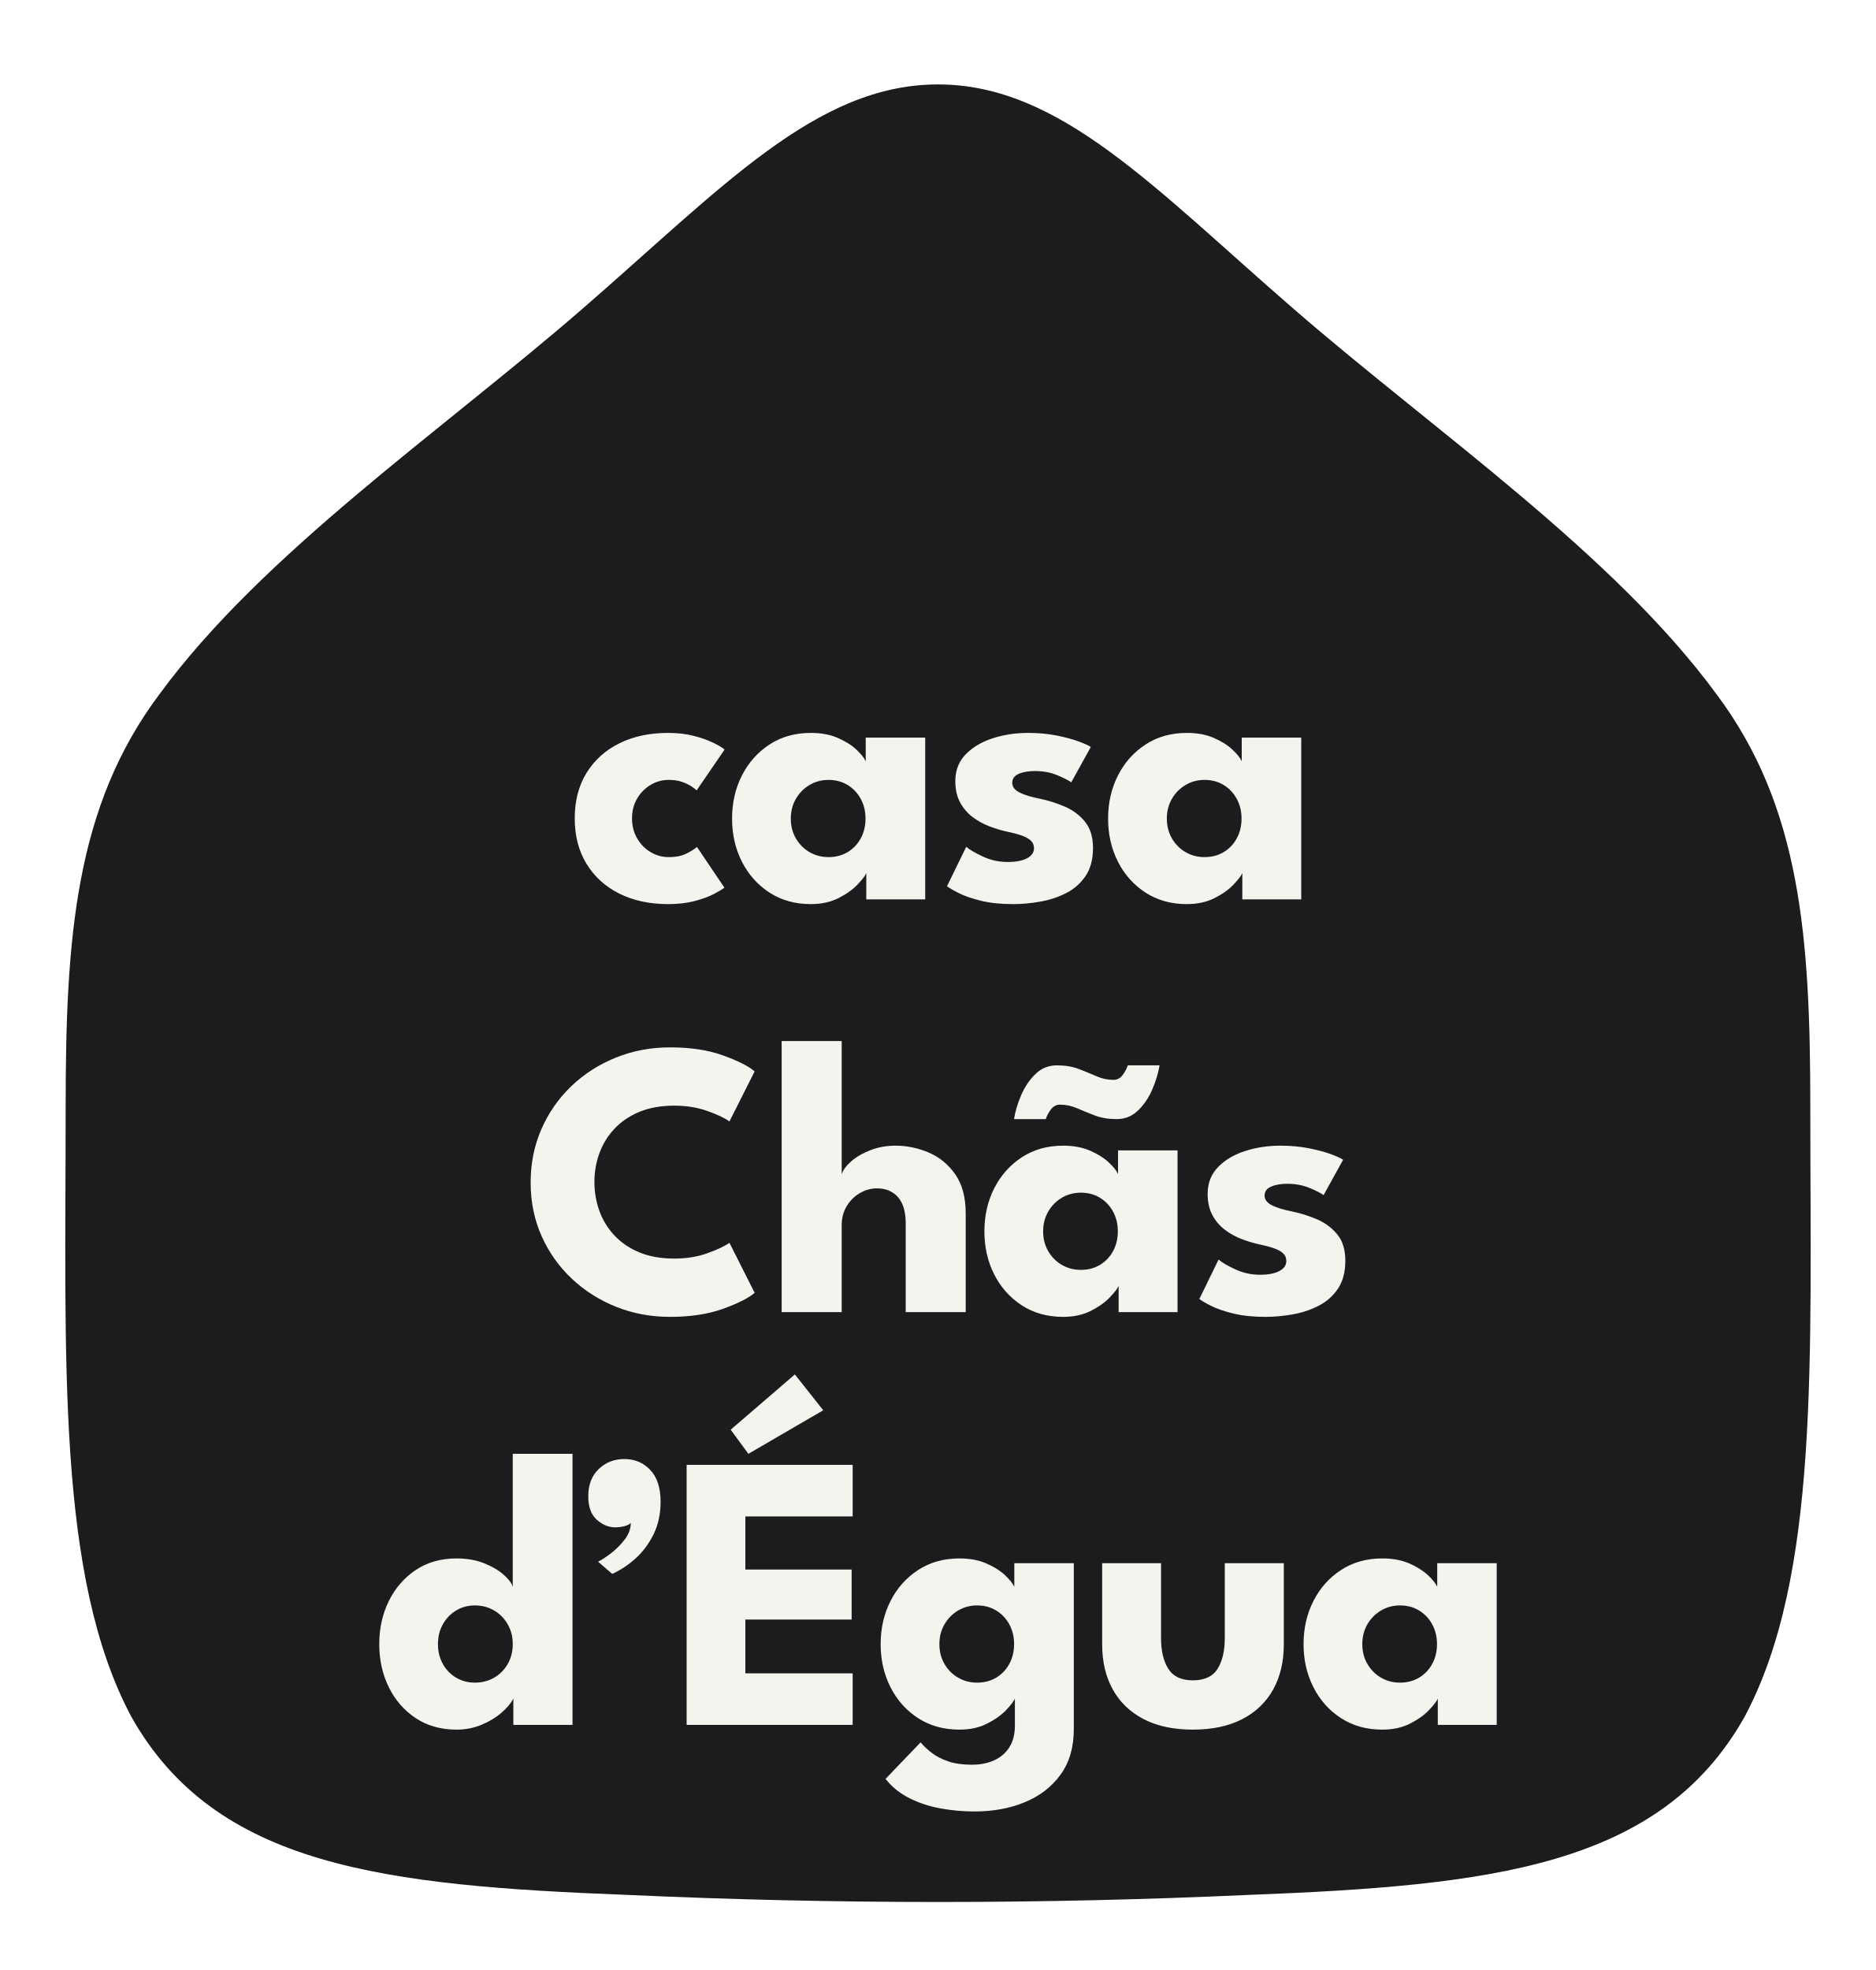
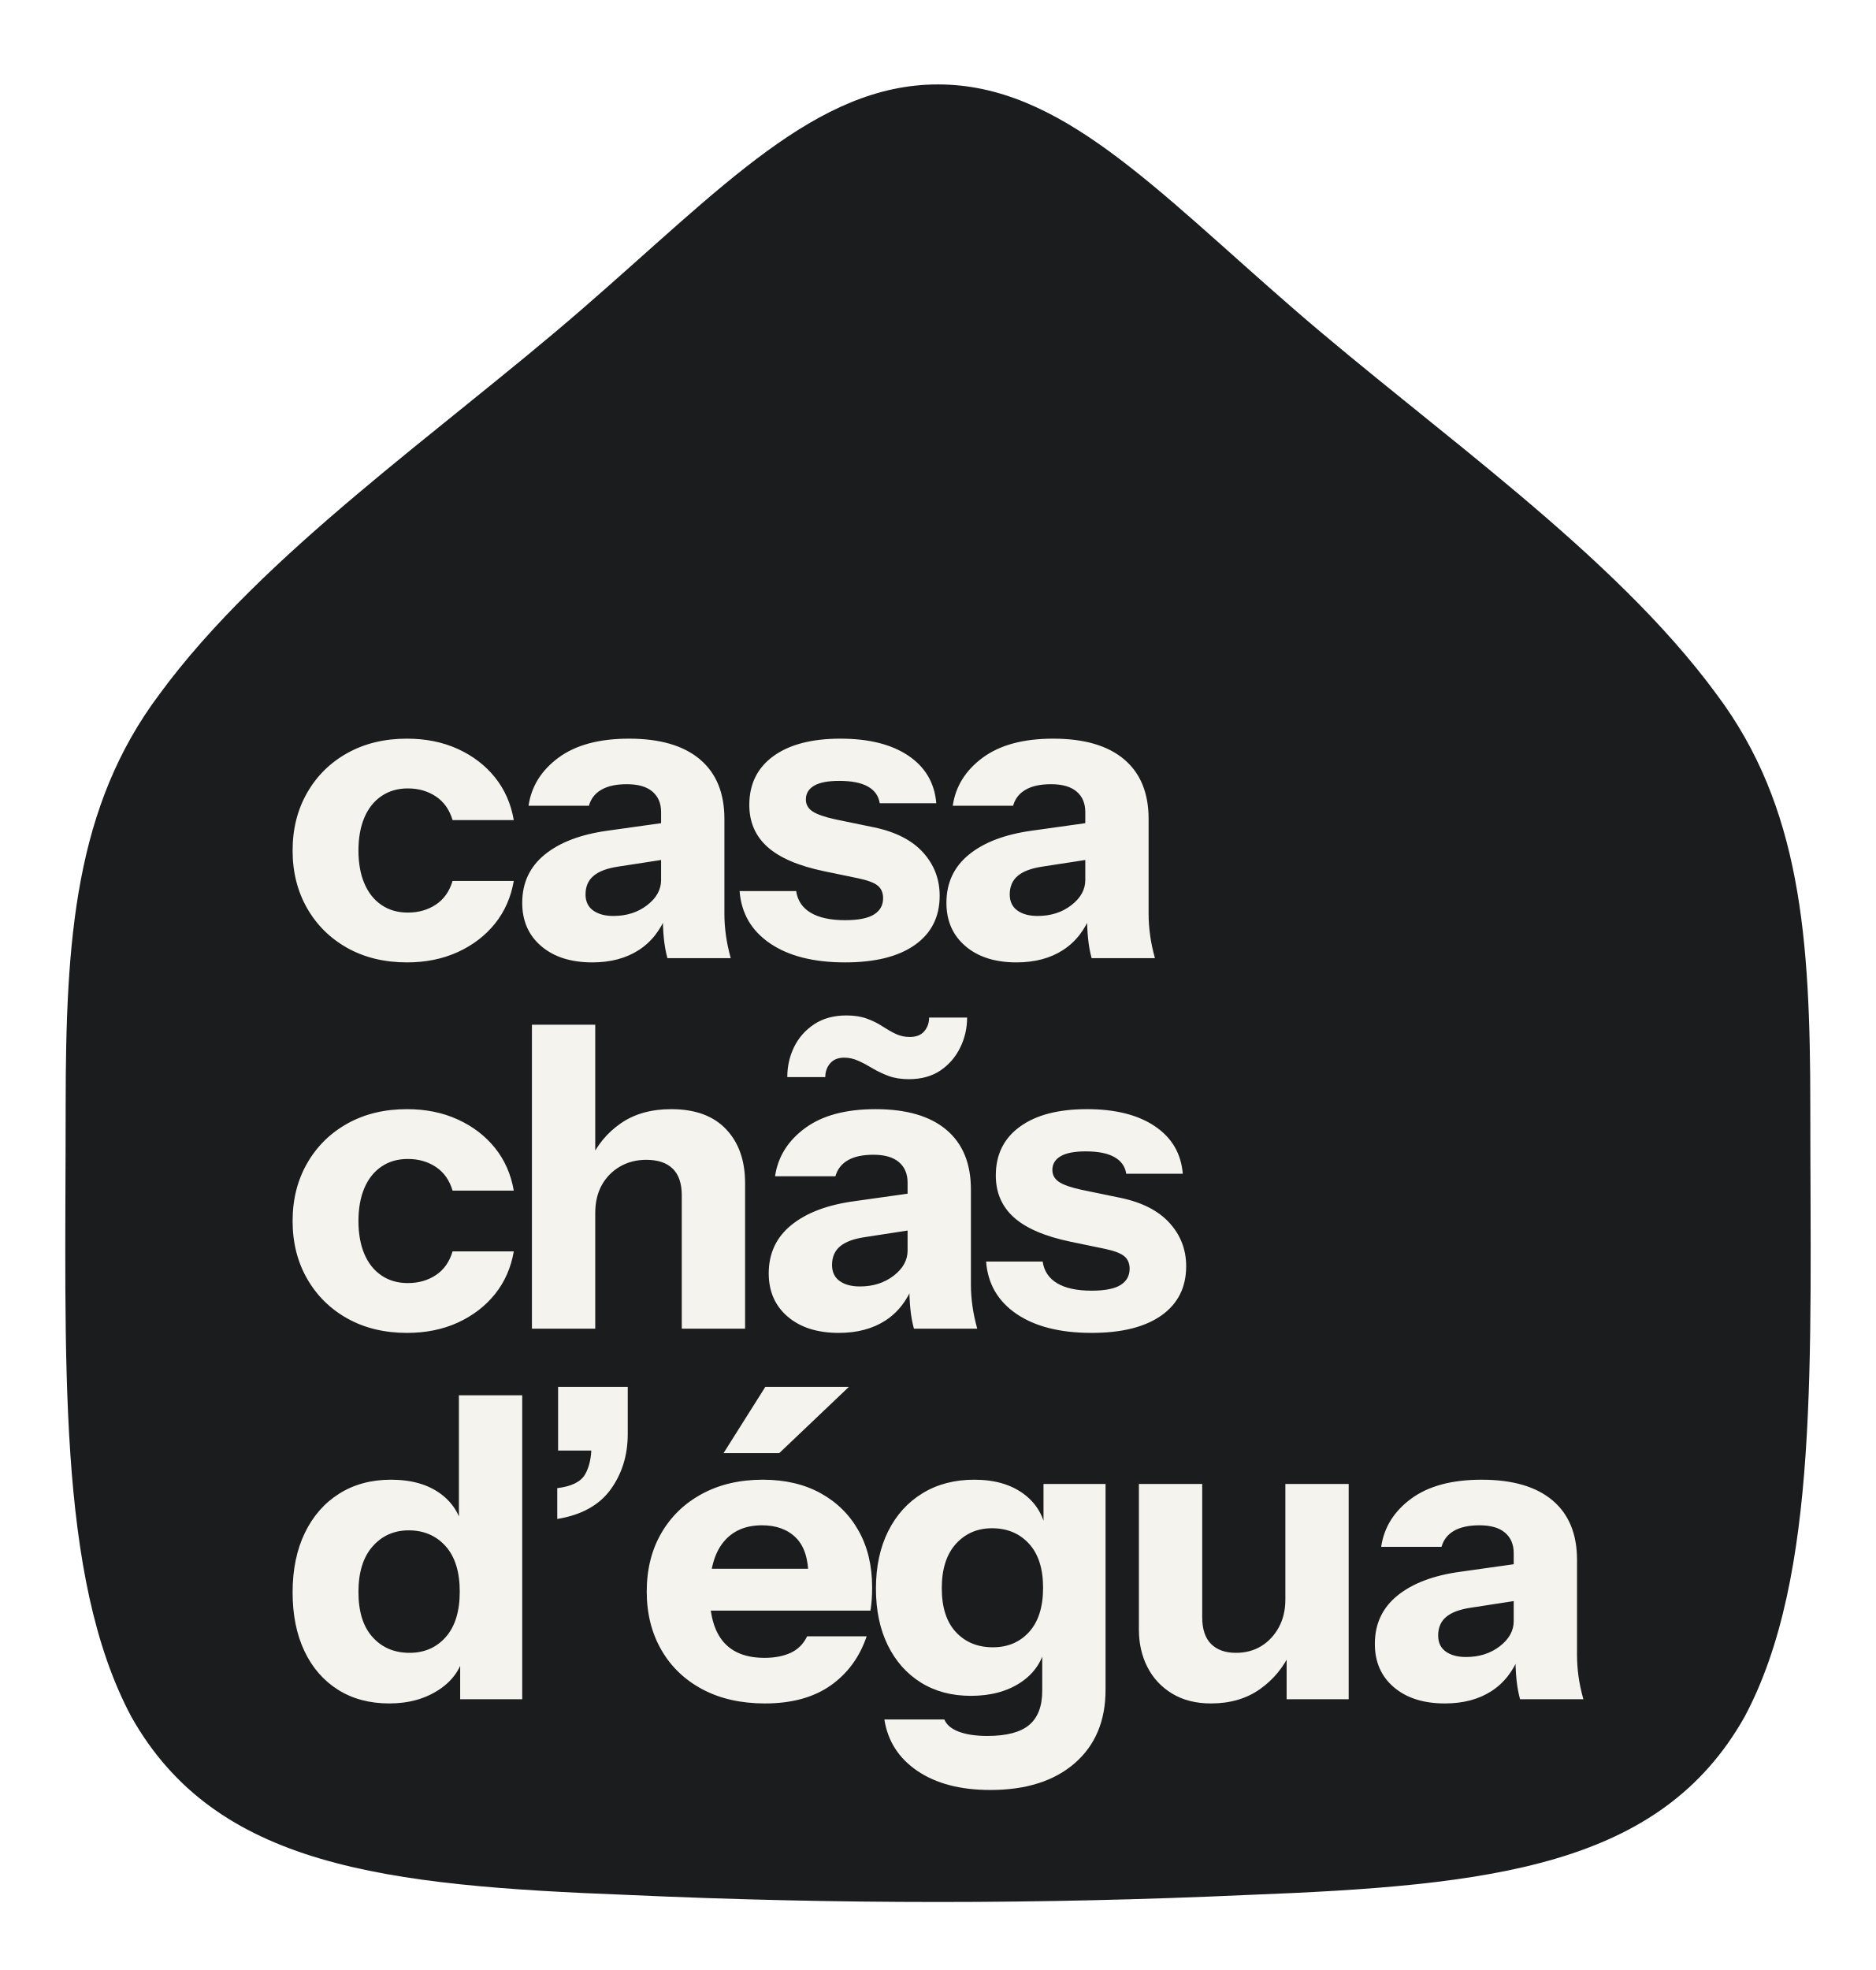
<svg xmlns="http://www.w3.org/2000/svg" viewBox="0 0 400 420" role="img" aria-label="Casa Chãs d’Égua">
  <path d="M200 18 C226 18 246 40 276 66 C306 92 344 118 366 148 C384 172 386 200 386 236 C386 290 388 336 372 366 C354 398 318 402 266 404 C222 406 178 406 134 404 C82 402 46 398 28 366 C12 336 14 290 14 236 C14 200 16 172 34 148 C56 118 94 92 124 66 C154 40 174 18 200 18 Z" fill="#1b1c1d" />
-   <path fill="#f5f3ee" d="M142.582 182.734Q144.965 182.734 146.519 181.907Q148.073 181.081 148.607 180.569L154.461 189.244Q153.781 189.79 152.147 190.634Q150.513 191.478 148.056 192.115Q145.599 192.753 142.46 192.753Q136.504 192.753 132.023 190.498Q127.542 188.244 125.043 184.139Q122.544 180.035 122.544 174.483Q122.544 168.889 125.043 164.812Q127.542 160.734 132.023 158.494Q136.504 156.255 142.46 156.255Q145.537 156.255 147.991 156.9Q150.444 157.546 152.137 158.378Q153.831 159.21 154.503 159.802L148.538 168.508Q148.252 168.221 147.475 167.687Q146.698 167.152 145.48 166.713Q144.262 166.274 142.582 166.274Q140.509 166.274 138.722 167.341Q136.935 168.408 135.849 170.254Q134.763 172.101 134.763 174.483Q134.763 176.865 135.849 178.733Q136.935 180.6 138.722 181.667Q140.509 182.734 142.582 182.734Z M184.716 191.745V186.148Q184.341 187.018 182.824 188.608Q181.306 190.199 178.786 191.476Q176.266 192.753 172.872 192.753Q167.866 192.753 164.08 190.302Q160.295 187.85 158.195 183.715Q156.095 179.58 156.095 174.525Q156.095 169.47 158.195 165.335Q160.295 161.2 164.08 158.727Q167.866 156.255 172.872 156.255Q176.144 156.255 178.563 157.292Q180.981 158.328 182.511 159.729Q184.04 161.131 184.593 162.291V157.263H197.278V191.745ZM168.619 174.525Q168.619 176.892 169.711 178.759Q170.802 180.626 172.624 181.68Q174.445 182.734 176.652 182.734Q178.962 182.734 180.737 181.669Q182.513 180.603 183.53 178.736Q184.548 176.869 184.548 174.525Q184.548 172.181 183.53 170.314Q182.513 168.447 180.737 167.36Q178.962 166.274 176.652 166.274Q174.445 166.274 172.624 167.349Q170.802 168.424 169.711 170.291Q168.619 172.158 168.619 174.525Z M219.194 156.255Q222.558 156.255 225.376 156.826Q228.194 157.397 230.103 158.113Q232.012 158.828 232.577 159.268L228.419 166.797Q227.617 166.19 225.463 165.285Q223.31 164.38 220.66 164.38Q218.614 164.38 217.226 164.983Q215.838 165.587 215.838 166.889Q215.838 168.168 217.379 168.952Q218.919 169.737 221.825 170.31Q224.352 170.833 226.951 171.927Q229.549 173.021 231.302 175.13Q233.054 177.24 233.054 180.787Q233.054 184.406 231.481 186.745Q229.908 189.084 227.359 190.39Q224.811 191.695 221.817 192.224Q218.824 192.753 216.013 192.753Q212.077 192.753 209.158 192.037Q206.239 191.321 204.437 190.409Q202.634 189.496 201.924 188.942L206.025 180.538Q207.117 181.47 209.591 182.621Q212.065 183.772 214.849 183.772Q217.533 183.772 219.003 182.976Q220.473 182.18 220.473 180.848Q220.473 179.836 219.77 179.191Q219.068 178.546 217.751 178.097Q216.433 177.648 214.601 177.274Q212.913 176.9 211.021 176.194Q209.129 175.487 207.461 174.256Q205.792 173.025 204.744 171.123Q203.696 169.222 203.696 166.541Q203.696 163.112 205.903 160.833Q208.11 158.554 211.653 157.404Q215.196 156.255 219.194 156.255Z M264.894 191.745V186.148Q264.519 187.018 263.002 188.608Q261.484 190.199 258.964 191.476Q256.444 192.753 253.05 192.753Q248.044 192.753 244.258 190.302Q240.473 187.85 238.373 183.715Q236.273 179.58 236.273 174.525Q236.273 169.47 238.373 165.335Q240.473 161.2 244.258 158.727Q248.044 156.255 253.05 156.255Q256.322 156.255 258.741 157.292Q261.159 158.328 262.689 159.729Q264.218 161.131 264.771 162.291V157.263H277.456V191.745ZM248.797 174.525Q248.797 176.892 249.889 178.759Q250.98 180.626 252.802 181.68Q254.623 182.734 256.83 182.734Q259.14 182.734 260.915 181.669Q262.691 180.603 263.708 178.736Q264.726 176.869 264.726 174.525Q264.726 172.181 263.708 170.314Q262.691 168.447 260.915 167.36Q259.14 166.274 256.83 166.274Q254.623 166.274 252.802 167.349Q250.98 168.424 249.889 170.291Q248.797 172.158 248.797 174.525Z M143.773 268.325Q147.63 268.325 150.805 267.194Q153.979 266.064 155.537 264.968L160.909 275.629Q158.951 277.309 154.184 279.031Q149.417 280.753 142.865 280.753Q136.733 280.753 131.359 278.603Q125.984 276.454 121.878 272.573Q117.772 268.691 115.458 263.474Q113.144 258.256 113.144 252.109Q113.144 245.962 115.452 240.702Q117.76 235.443 121.851 231.54Q125.942 227.638 131.338 225.468Q136.733 223.297 142.865 223.297Q149.417 223.297 154.184 225.019Q158.951 226.741 160.909 228.421L155.537 239.082Q153.979 237.974 150.805 236.85Q147.63 235.725 143.773 235.725Q139.497 235.725 136.311 237.054Q133.125 238.383 130.986 240.681Q128.848 242.98 127.795 245.895Q126.741 248.81 126.741 251.983Q126.741 255.198 127.795 258.134Q128.848 261.07 130.986 263.369Q133.125 265.667 136.311 266.996Q139.497 268.325 143.773 268.325Z M190.943 244.255Q194.582 244.255 198.019 245.717Q201.455 247.18 203.683 250.366Q205.911 253.552 205.911 258.707V279.745H193.12V260.811Q193.12 257.126 191.478 255.242Q189.836 253.358 186.98 253.358Q185.086 253.358 183.357 254.358Q181.627 255.358 180.548 257.13Q179.47 258.902 179.47 261.234V279.745H166.667V221.953H179.47V250.333Q179.936 248.944 181.56 247.542Q183.185 246.141 185.64 245.198Q188.095 244.255 190.943 244.255Z M238.518 279.745V274.148Q238.143 275.018 236.626 276.608Q235.108 278.199 232.588 279.476Q230.068 280.753 226.674 280.753Q221.668 280.753 217.882 278.302Q214.097 275.85 211.997 271.715Q209.897 267.58 209.897 262.525Q209.897 257.47 211.997 253.335Q214.097 249.2 217.882 246.727Q221.668 244.255 226.674 244.255Q229.946 244.255 232.365 245.292Q234.783 246.328 236.313 247.729Q237.842 249.131 238.395 250.291V245.263H251.08V279.745ZM222.421 262.525Q222.421 264.892 223.513 266.759Q224.604 268.626 226.426 269.68Q228.247 270.734 230.454 270.734Q232.764 270.734 234.539 269.669Q236.315 268.603 237.332 266.736Q238.35 264.869 238.35 262.525Q238.35 260.181 237.332 258.314Q236.315 256.447 234.539 255.36Q232.764 254.274 230.454 254.274Q228.247 254.274 226.426 255.349Q224.604 256.424 223.513 258.291Q222.421 260.158 222.421 262.525ZM216.212 238.589Q216.601 236.122 217.745 233.471Q218.888 230.819 220.79 228.975Q222.691 227.13 225.364 227.13Q228.006 227.13 230.019 227.904Q232.031 228.677 233.793 229.45Q235.555 230.223 237.426 230.223Q238.629 230.223 239.406 229.156Q240.183 228.089 240.465 227.13H247.246Q246.845 229.585 245.706 232.243Q244.566 234.9 242.668 236.745Q240.771 238.589 238.098 238.589Q235.456 238.589 233.442 237.816Q231.427 237.043 229.658 236.275Q227.888 235.508 226.009 235.508Q224.841 235.508 224.06 236.554Q223.279 237.6 222.993 238.589Z M272.996 244.255Q276.36 244.255 279.178 244.826Q281.996 245.397 283.905 246.113Q285.814 246.828 286.379 247.268L282.221 254.797Q281.419 254.19 279.266 253.285Q277.112 252.38 274.462 252.38Q272.416 252.38 271.028 252.983Q269.64 253.587 269.64 254.889Q269.64 256.168 271.181 256.952Q272.721 257.737 275.627 258.31Q278.154 258.833 280.753 259.927Q283.351 261.021 285.104 263.13Q286.856 265.24 286.856 268.787Q286.856 272.406 285.283 274.745Q283.71 277.084 281.161 278.39Q278.613 279.695 275.619 280.224Q272.626 280.753 269.815 280.753Q265.879 280.753 262.96 280.037Q260.041 279.321 258.239 278.409Q256.436 277.496 255.726 276.942L259.827 268.538Q260.919 269.47 263.393 270.621Q265.867 271.772 268.651 271.772Q271.335 271.772 272.805 270.976Q274.275 270.18 274.275 268.848Q274.275 267.836 273.572 267.191Q272.87 266.546 271.553 266.097Q270.235 265.648 268.403 265.274Q266.715 264.9 264.823 264.194Q262.931 263.487 261.263 262.256Q259.594 261.025 258.546 259.123Q257.498 257.222 257.498 254.541Q257.498 251.112 259.705 248.833Q261.912 246.554 265.455 245.404Q268.998 244.255 272.996 244.255Z M97.338 368.753Q92.333 368.753 88.639 366.302Q84.945 363.85 82.906 359.715Q80.867 355.58 80.867 350.525Q80.867 345.47 82.906 341.335Q84.945 337.2 88.639 334.727Q92.333 332.255 97.338 332.255Q100.653 332.255 103.218 333.28Q105.784 334.305 107.373 335.707Q108.961 337.108 109.331 338.291V309.953H122.073V367.745H109.457V362.148Q108.629 363.713 106.827 365.237Q105.024 366.76 102.585 367.756Q100.145 368.753 97.338 368.753ZM101.241 358.734Q103.551 358.734 105.378 357.669Q107.205 356.603 108.268 354.736Q109.331 352.869 109.331 350.525Q109.331 348.181 108.268 346.314Q107.205 344.447 105.378 343.36Q103.551 342.274 101.241 342.274Q99.045 342.274 97.26 343.349Q95.475 344.424 94.429 346.291Q93.383 348.158 93.383 350.525Q93.383 352.892 94.429 354.759Q95.475 356.626 97.26 357.68Q99.045 358.734 101.241 358.734Z M130.538 335.554 127.517 332.935Q128.518 332.484 130.163 331.245Q131.809 330.006 133.149 328.286Q134.49 326.566 134.501 324.68Q134.115 325.123 133.136 325.375Q132.157 325.627 131.168 325.627Q129.079 325.627 127.256 324.008Q125.433 322.389 125.433 318.998Q125.433 315.333 127.657 313.198Q129.881 311.064 133.138 311.064Q136.444 311.064 138.649 313.387Q140.855 315.711 140.855 320.193Q140.855 324.046 139.371 327.078Q137.888 330.109 135.541 332.234Q133.195 334.359 130.538 335.554Z M146.406 312.305H181.808V323.302H158.926V334.626H181.591V345.287H158.926V356.748H181.808V367.745H146.406ZM159.575 309.953 155.799 304.81 169.483 293.027 175.535 300.667Z M207.783 386.202Q204.156 386.202 200.596 385.561Q197.035 384.919 193.973 383.401Q190.911 381.884 188.815 379.261L196.283 371.475Q197.26 372.617 198.675 373.707Q200.09 374.797 202.169 375.515Q204.248 376.233 207.203 376.233Q209.975 376.233 212.041 375.269Q214.106 374.304 215.252 372.46Q216.397 370.616 216.397 367.951V367.096H228.959V368.692Q228.959 374.442 226.139 378.342Q223.32 382.243 218.526 384.222Q213.732 386.202 207.783 386.202ZM216.397 367.745V362.148Q216.023 363.018 214.505 364.608Q212.987 366.199 210.467 367.476Q207.947 368.753 204.553 368.753Q199.547 368.753 195.762 366.302Q191.976 363.85 189.876 359.715Q187.776 355.58 187.776 350.525Q187.776 345.47 189.876 341.335Q191.976 337.2 195.762 334.727Q199.547 332.255 204.553 332.255Q207.825 332.255 210.244 333.292Q212.663 334.328 214.192 335.729Q215.721 337.131 216.275 338.291V333.263H228.959V367.745ZM200.3 350.525Q200.3 352.892 201.392 354.759Q202.484 356.626 204.305 357.68Q206.126 358.734 208.333 358.734Q210.643 358.734 212.419 357.669Q214.194 356.603 215.211 354.736Q216.229 352.869 216.229 350.525Q216.229 348.181 215.211 346.314Q214.194 344.447 212.419 343.36Q210.643 342.274 208.333 342.274Q206.126 342.274 204.305 343.349Q202.484 344.424 201.392 346.291Q200.3 348.158 200.3 350.525Z M247.561 349.231Q247.561 353.339 249.117 355.792Q250.673 358.245 254.342 358.245Q258.073 358.245 259.613 355.792Q261.154 353.339 261.154 349.231V333.263H273.739V350.586Q273.739 356.122 271.463 360.21Q269.188 364.297 264.86 366.525Q260.532 368.753 254.342 368.753Q248.195 368.753 243.877 366.525Q239.558 364.297 237.283 360.21Q235.007 356.122 235.007 350.586V333.263H247.561Z M306.571 367.745V362.148Q306.197 363.018 304.679 364.608Q303.161 366.199 300.641 367.476Q298.121 368.753 294.727 368.753Q289.721 368.753 285.936 366.302Q282.15 363.85 280.05 359.715Q277.95 355.58 277.95 350.525Q277.95 345.47 280.05 341.335Q282.15 337.2 285.936 334.727Q289.721 332.255 294.727 332.255Q297.999 332.255 300.418 333.292Q302.837 334.328 304.366 335.729Q305.895 337.131 306.449 338.291V333.263H319.133V367.745ZM290.474 350.525Q290.474 352.892 291.566 354.759Q292.658 356.626 294.479 357.68Q296.3 358.734 298.507 358.734Q300.817 358.734 302.593 357.669Q304.368 356.603 305.385 354.736Q306.403 352.869 306.403 350.525Q306.403 348.181 305.385 346.314Q304.368 344.447 302.593 343.36Q300.817 342.274 298.507 342.274Q296.3 342.274 294.479 343.349Q292.658 344.424 291.566 346.291Q290.474 348.158 290.474 350.525Z" />
+   <path fill="#f5f3ee" d="M86.78 205.18Q79.58 205.18 74.09 202.12Q68.6 199.06 65.5 193.66Q62.39 188.25 62.39 181.33Q62.39 174.4 65.5 169Q68.6 163.59 74.09 160.54Q79.58 157.48 86.78 157.48Q92.81 157.48 97.63 159.68Q102.44 161.88 105.55 165.75Q108.65 169.62 109.55 174.84H96.5Q95.51 171.52 92.95 169.81Q90.38 168.09 86.96 168.09Q83.72 168.09 81.34 169.72Q78.95 171.34 77.69 174.31Q76.43 177.28 76.43 181.33Q76.43 185.38 77.69 188.34Q78.95 191.31 81.34 192.94Q83.72 194.56 86.96 194.56Q90.38 194.56 92.95 192.85Q95.51 191.14 96.5 187.81H109.55Q108.65 193.03 105.55 196.9Q102.44 200.77 97.63 202.97Q92.81 205.18 86.78 205.18Z M142.31 204.28Q141.77 202.3 141.55 200.05Q141.32 197.8 141.32 194.83H140.96V173.13Q140.96 170.34 139.12 168.77Q137.27 167.19 133.67 167.19Q130.25 167.19 128.23 168.37Q126.2 169.53 125.57 171.78H112.7Q113.6 165.58 119.09 161.53Q124.58 157.48 134.12 157.48Q144.02 157.48 149.24 161.89Q154.46 166.3 154.46 174.58V194.83Q154.46 197.08 154.78 199.37Q155.09 201.66 155.81 204.28ZM126.29 205.18Q119.45 205.18 115.4 201.71Q111.35 198.25 111.35 192.49Q111.35 186.09 116.17 182.18Q120.98 178.27 129.62 177.09L143.03 175.21V183.03L131.87 184.75Q128.27 185.28 126.56 186.73Q124.85 188.17 124.85 190.69Q124.85 192.94 126.47 194.11Q128.09 195.28 130.79 195.28Q135.02 195.28 137.99 192.98Q140.96 190.69 140.96 187.62L142.22 194.83Q140.24 199.96 136.19 202.56Q132.14 205.18 126.29 205.18Z M180.2 205.18Q170.12 205.18 164.18 201.12Q158.24 197.08 157.7 189.97H169.76Q170.21 193.03 172.87 194.6Q175.52 196.18 180.2 196.18Q184.43 196.18 186.37 194.96Q188.3 193.75 188.3 191.5Q188.3 189.78 187.18 188.84Q186.05 187.9 183.08 187.27L175.7 185.74Q167.51 184.03 163.64 180.56Q159.77 177.09 159.77 171.61Q159.77 164.94 164.9 161.21Q170.03 157.48 179.21 157.48Q188.3 157.48 193.7 161.12Q199.1 164.77 199.64 171.25H187.58Q187.22 168.91 185.06 167.69Q182.9 166.48 178.94 166.48Q175.34 166.48 173.59 167.51Q171.83 168.55 171.83 170.44Q171.83 172.06 173.27 173.0Q174.71 173.94 178.04 174.67L186.32 176.38Q193.25 177.81 196.81 181.73Q200.36 185.65 200.36 190.96Q200.36 197.71 195.1 201.44Q189.83 205.18 180.2 205.18Z M232.76 204.28Q232.22 202.3 232 200.05Q231.77 197.8 231.77 194.83H231.41V173.13Q231.41 170.34 229.57 168.77Q227.72 167.19 224.12 167.19Q220.7 167.19 218.68 168.37Q216.65 169.53 216.02 171.78H203.15Q204.05 165.58 209.54 161.53Q215.03 157.48 224.57 157.48Q234.47 157.48 239.69 161.89Q244.91 166.3 244.91 174.58V194.83Q244.91 197.08 245.23 199.37Q245.54 201.66 246.26 204.28ZM216.74 205.18Q209.9 205.18 205.85 201.71Q201.8 198.25 201.8 192.49Q201.8 186.09 206.62 182.18Q211.43 178.27 220.07 177.09L233.48 175.21V183.03L222.32 184.75Q218.72 185.28 217.01 186.73Q215.3 188.17 215.3 190.69Q215.3 192.94 216.92 194.11Q218.54 195.28 221.24 195.28Q225.47 195.28 228.44 192.98Q231.41 190.69 231.41 187.62L232.67 194.83Q230.69 199.96 226.64 202.56Q222.59 205.18 216.74 205.18Z M86.78 284.17Q79.58 284.17 74.09 281.11Q68.6 278.05 65.5 272.65Q62.39 267.25 62.39 260.32Q62.39 253.39 65.5 247.99Q68.6 242.59 74.09 239.53Q79.58 236.47 86.78 236.47Q92.81 236.47 97.63 238.68Q102.44 240.88 105.55 244.75Q108.65 248.62 109.55 253.84H96.5Q95.51 250.51 92.95 248.8Q90.38 247.09 86.96 247.09Q83.72 247.09 81.34 248.71Q78.95 250.33 77.69 253.3Q76.43 256.27 76.43 260.32Q76.43 264.38 77.69 267.35Q78.95 270.31 81.34 271.93Q83.72 273.55 86.96 273.55Q90.38 273.55 92.95 271.84Q95.51 270.13 96.5 266.8H109.55Q108.65 272.02 105.55 275.89Q102.44 279.76 97.63 281.97Q92.81 284.17 86.78 284.17Z M113.42 283.27V218.47H126.92V283.27ZM145.37 283.27V254.83Q145.37 251.05 143.44 249.16Q141.5 247.27 137.81 247.27Q134.66 247.27 132.19 248.71Q129.71 250.15 128.31 252.67Q126.92 255.19 126.92 258.61L125.75 247.54Q128.0 242.5 132.37 239.49Q136.73 236.47 143.12 236.47Q150.77 236.47 154.82 240.75Q158.87 245.02 158.87 252.22V283.27Z M194.87 283.27Q194.33 281.29 194.11 279.04Q193.88 276.79 193.88 273.82H193.52V252.13Q193.52 249.34 191.68 247.77Q189.83 246.19 186.23 246.19Q182.81 246.19 180.79 247.36Q178.76 248.53 178.13 250.78H165.26Q166.16 244.57 171.65 240.52Q177.14 236.47 186.68 236.47Q196.58 236.47 201.8 240.88Q207.02 245.29 207.02 253.57V273.82Q207.02 276.07 207.34 278.37Q207.65 280.66 208.37 283.27ZM178.85 284.17Q172.01 284.17 167.96 280.71Q163.91 277.25 163.91 271.48Q163.91 265.09 168.73 261.18Q173.54 257.26 182.18 256.09L195.59 254.2V262.03L184.43 263.75Q180.83 264.28 179.12 265.72Q177.41 267.16 177.41 269.69Q177.41 271.94 179.03 273.11Q180.65 274.27 183.35 274.27Q187.58 274.27 190.55 271.98Q193.52 269.69 193.52 266.62L194.78 273.82Q192.8 278.95 188.75 281.56Q184.7 284.17 178.85 284.17ZM193.79 230.08Q191.36 230.08 189.51 229.41Q187.67 228.73 186.09 227.79Q184.52 226.84 183.04 226.17Q181.55 225.49 180.02 225.49Q178.04 225.49 177 226.71Q175.97 227.92 175.97 229.63H167.87Q167.87 226.21 169.31 223.24Q170.75 220.27 173.58 218.38Q176.42 216.49 180.47 216.49Q182.99 216.49 184.84 217.17Q186.68 217.84 188.12 218.79Q189.56 219.73 190.95 220.41Q192.35 221.08 193.97 221.08Q196.04 221.08 197.07 219.87Q198.11 218.65 198.11 216.94H206.21Q206.21 220.36 204.72 223.38Q203.24 226.39 200.5 228.24Q197.75 230.08 193.79 230.08Z M232.76 284.17Q222.68 284.17 216.74 280.12Q210.8 276.07 210.26 268.96H222.32Q222.77 272.02 225.43 273.6Q228.08 275.17 232.76 275.17Q236.99 275.17 238.93 273.96Q240.86 272.75 240.86 270.5Q240.86 268.78 239.74 267.84Q238.61 266.89 235.64 266.26L228.26 264.73Q220.07 263.02 216.2 259.56Q212.33 256.09 212.33 250.6Q212.33 243.94 217.46 240.21Q222.59 236.47 231.77 236.47Q240.86 236.47 246.26 240.12Q251.66 243.76 252.2 250.24H240.14Q239.78 247.9 237.62 246.69Q235.46 245.47 231.5 245.47Q227.9 245.47 226.15 246.51Q224.39 247.54 224.39 249.43Q224.39 251.05 225.83 252.0Q227.27 252.94 230.6 253.66L238.88 255.37Q245.81 256.81 249.37 260.73Q252.92 264.64 252.92 269.95Q252.92 276.7 247.66 280.44Q242.39 284.17 232.76 284.17Z M98.12 362.27V352.1L99.02 352.28Q98.12 357.23 93.67 360.2Q89.21 363.17 83 363.17Q76.7 363.17 72.07 360.25Q67.43 357.32 64.91 352.01Q62.39 346.7 62.39 339.5Q62.39 332.21 65 326.81Q67.61 321.41 72.34 318.44Q77.06 315.47 83.36 315.47Q89.93 315.47 94.03 318.53Q98.12 321.59 98.84 326.9L97.85 327V297.47H111.35V362.27ZM87.32 352.38Q92.09 352.38 95.06 349.0Q98.03 345.62 98.03 339.32Q98.03 333.02 95.02 329.65Q92 326.27 87.14 326.27Q82.46 326.27 79.45 329.69Q76.43 333.11 76.43 339.41Q76.43 345.71 79.45 349.04Q82.46 352.38 87.32 352.38Z M118.82 323.84V317.27Q123.32 316.73 124.72 314.39Q126.11 312.05 126.11 308.19L131.42 309.26H119V295.67H133.85V305.75Q133.85 312.5 130.21 317.54Q126.56 322.58 118.82 323.84Z M163.1 363.17Q155.45 363.17 149.78 360.16Q144.11 357.14 141.01 351.75Q137.9 346.34 137.9 339.32Q137.9 332.21 141.01 326.86Q144.11 321.5 149.69 318.49Q155.27 315.47 162.65 315.47Q169.76 315.47 174.98 318.35Q180.2 321.23 183.08 326.37Q185.96 331.5 185.96 338.42Q185.96 339.86 185.87 341.08Q185.78 342.29 185.6 343.38H145.82V334.46H174.71L172.37 336.08Q172.37 330.5 169.72 327.85Q167.06 325.19 162.47 325.19Q157.16 325.19 154.24 328.79Q151.31 332.39 151.31 339.59Q151.31 346.61 154.24 350.03Q157.16 353.45 163.01 353.45Q166.25 353.45 168.59 352.38Q170.93 351.29 172.1 348.86H184.79Q182.54 355.52 177.1 359.35Q171.65 363.17 163.1 363.17ZM166.16 309.8H154.28L163.19 295.67H181.01Z M211.16 381.62Q201.62 381.62 195.63 377.57Q189.65 373.52 188.57 366.59H201.35Q202.07 368.3 204.46 369.2Q206.84 370.1 210.53 370.1Q216.65 370.1 219.44 367.76Q222.23 365.42 222.23 360.47V350.48L222.95 350.66Q222.05 355.7 217.73 358.63Q213.41 361.55 207.02 361.55Q200.9 361.55 196.36 358.72Q191.81 355.88 189.29 350.75Q186.77 345.62 186.77 338.69Q186.77 331.67 189.38 326.45Q191.99 321.23 196.72 318.35Q201.44 315.47 207.74 315.47Q214.22 315.47 218.32 318.53Q222.41 321.59 223.13 326.9L222.5 327V316.38H235.73V360.29Q235.73 370.19 229.16 375.91Q222.59 381.62 211.16 381.62ZM211.7 351.2Q216.47 351.2 219.44 347.92Q222.41 344.63 222.41 338.51Q222.41 332.39 219.4 329.11Q216.38 325.82 211.52 325.82Q206.84 325.82 203.82 329.15Q200.81 332.48 200.81 338.6Q200.81 344.72 203.82 347.96Q206.84 351.2 211.7 351.2Z M258.23 363.17Q253.37 363.17 249.91 361.06Q246.44 358.94 244.64 355.39Q242.84 351.83 242.84 347.42V316.38H256.34V344.81Q256.34 348.59 258.23 350.49Q260.12 352.38 263.54 352.38Q266.6 352.38 268.94 350.94Q271.28 349.5 272.68 346.93Q274.07 344.36 274.07 341.03L275.24 352.1Q272.99 357.05 268.67 360.11Q264.35 363.17 258.23 363.17ZM274.34 362.27V351.47H274.07V316.38H287.57V362.27Z M324.11 362.27Q323.57 360.29 323.35 358.04Q323.12 355.79 323.12 352.82H322.76V331.13Q322.76 328.34 320.91 326.77Q319.07 325.19 315.47 325.19Q312.05 325.19 310.02 326.37Q308.0 327.53 307.37 329.78H294.5Q295.4 323.57 300.89 319.52Q306.38 315.47 315.92 315.47Q325.82 315.47 331.04 319.88Q336.26 324.29 336.26 332.57V352.82Q336.26 355.07 336.57 357.37Q336.89 359.66 337.61 362.27ZM308.09 363.17Q301.25 363.17 297.2 359.71Q293.15 356.25 293.15 350.48Q293.15 344.09 297.96 340.18Q302.78 336.26 311.42 335.09L324.83 333.2V341.03L313.67 342.75Q310.07 343.28 308.36 344.72Q306.65 346.16 306.65 348.69Q306.65 350.94 308.27 352.11Q309.89 353.27 312.59 353.27Q316.82 353.27 319.79 350.98Q322.76 348.69 322.76 345.62L324.02 352.82Q322.04 357.95 317.99 360.56Q313.94 363.17 308.09 363.17Z" />
</svg>
